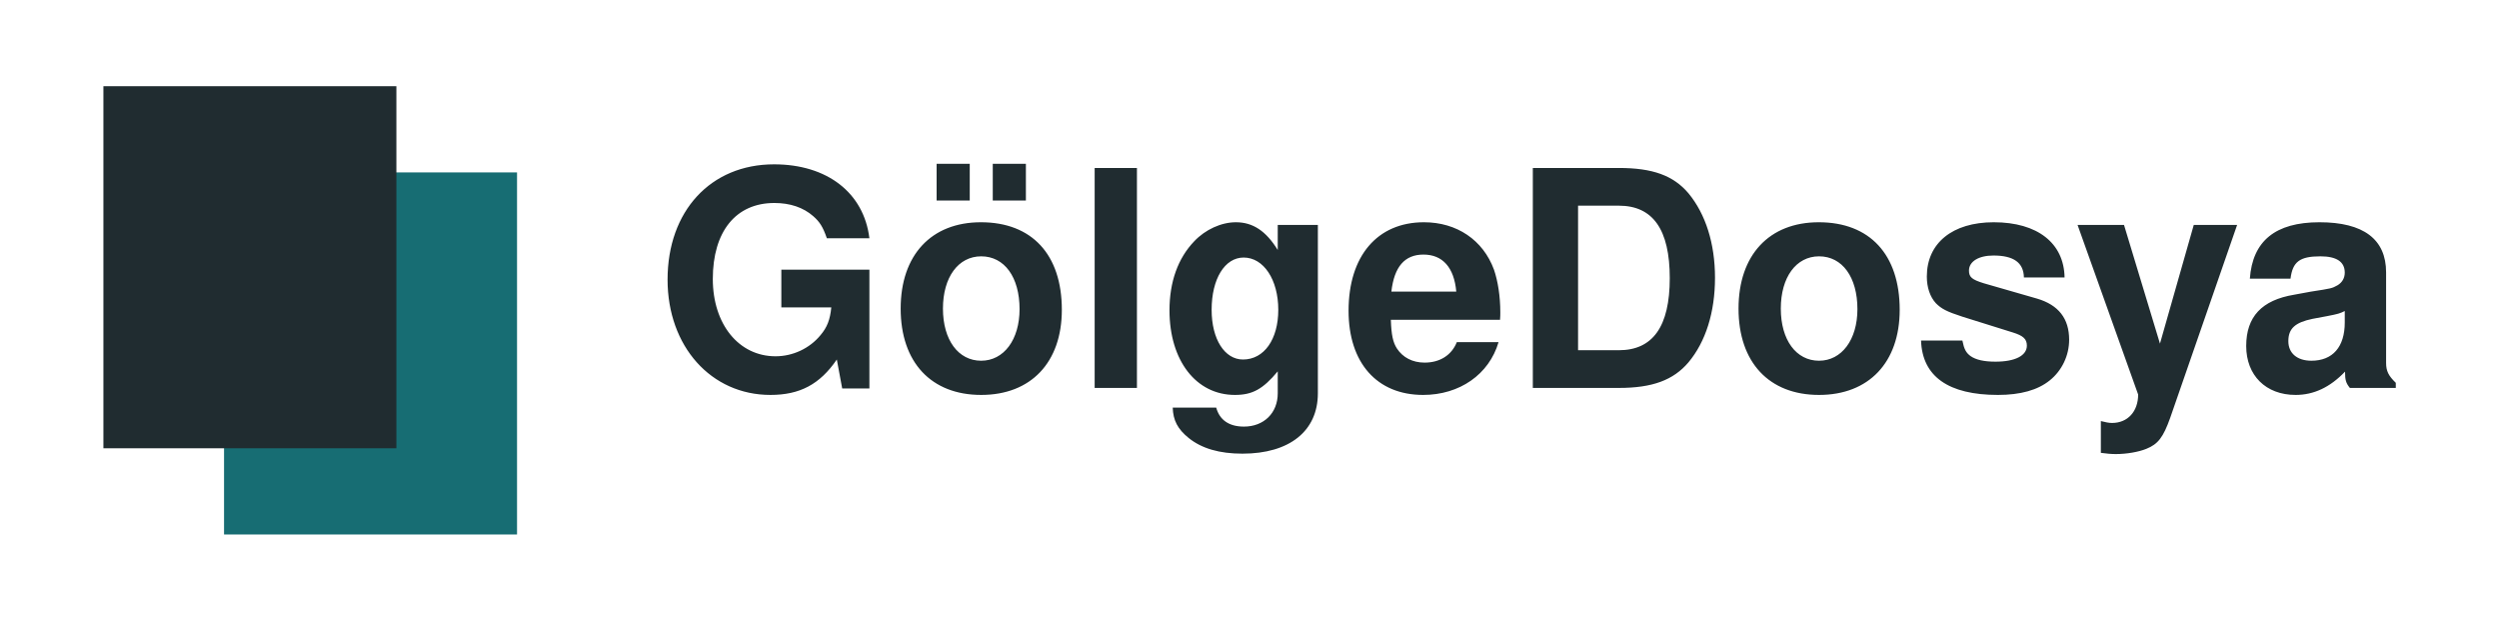
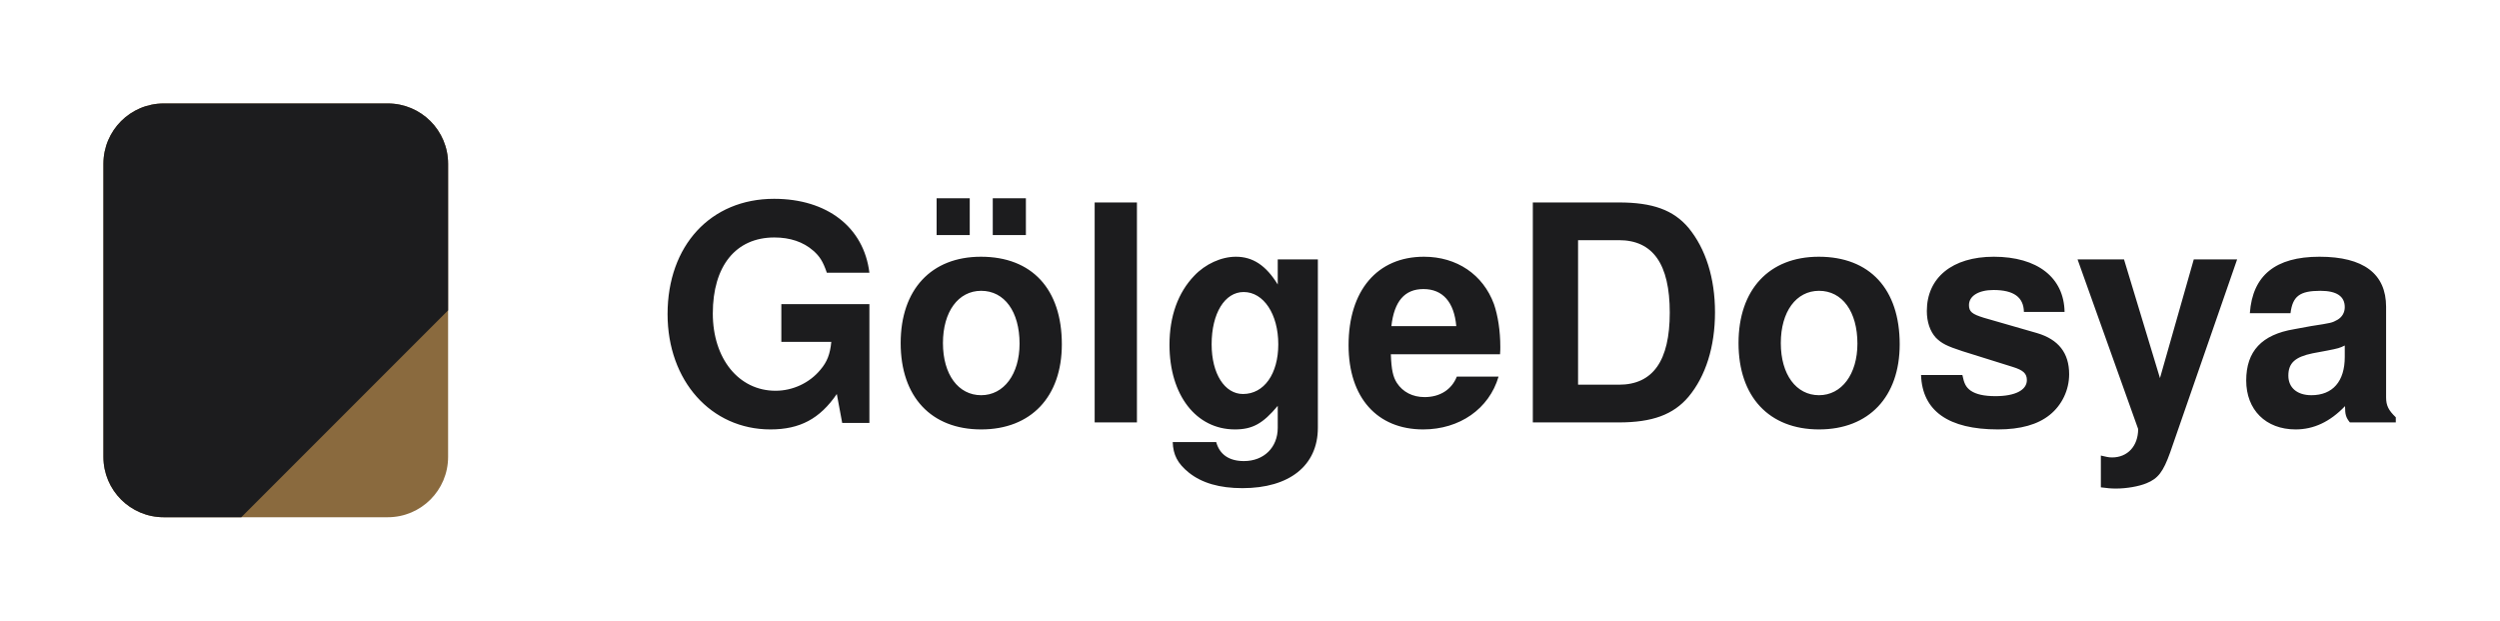
<svg xmlns="http://www.w3.org/2000/svg" width="290" height="72" viewBox="0 0 290 72" role="img" aria-label="GölgeDosya">
-   <rect x="26" y="20" width="34" height="42" fill="#176D73" />
-   <rect x="12" y="10" width="34" height="42" fill="#202C30" />
-   <text x="76" y="45" fill="#202C30" font-size="35" font-weight="700" font-family="Helvetica Neue, Helvetica, Arial, sans-serif">GölgeDosya</text>
+   <defs>
+     <clipPath id="gd-page">
+       <rect x="12" y="12" width="40" height="48" rx="7" />
+     </clipPath>
+   </defs>
+   <g clip-path="url(#gd-page)">
+     <rect x="12" y="12" width="40" height="48" fill="#8A6A3E" />
+     <path d="M12 12 H52 V36 L28 60 H12 Z" fill="#1C1C1E" />
+   </g>
+   <text x="76" y="49" fill="#1C1C1E" font-size="35" font-weight="700" font-family="Helvetica Neue, Helvetica, Arial, sans-serif">GölgeDosya</text>
</svg>
